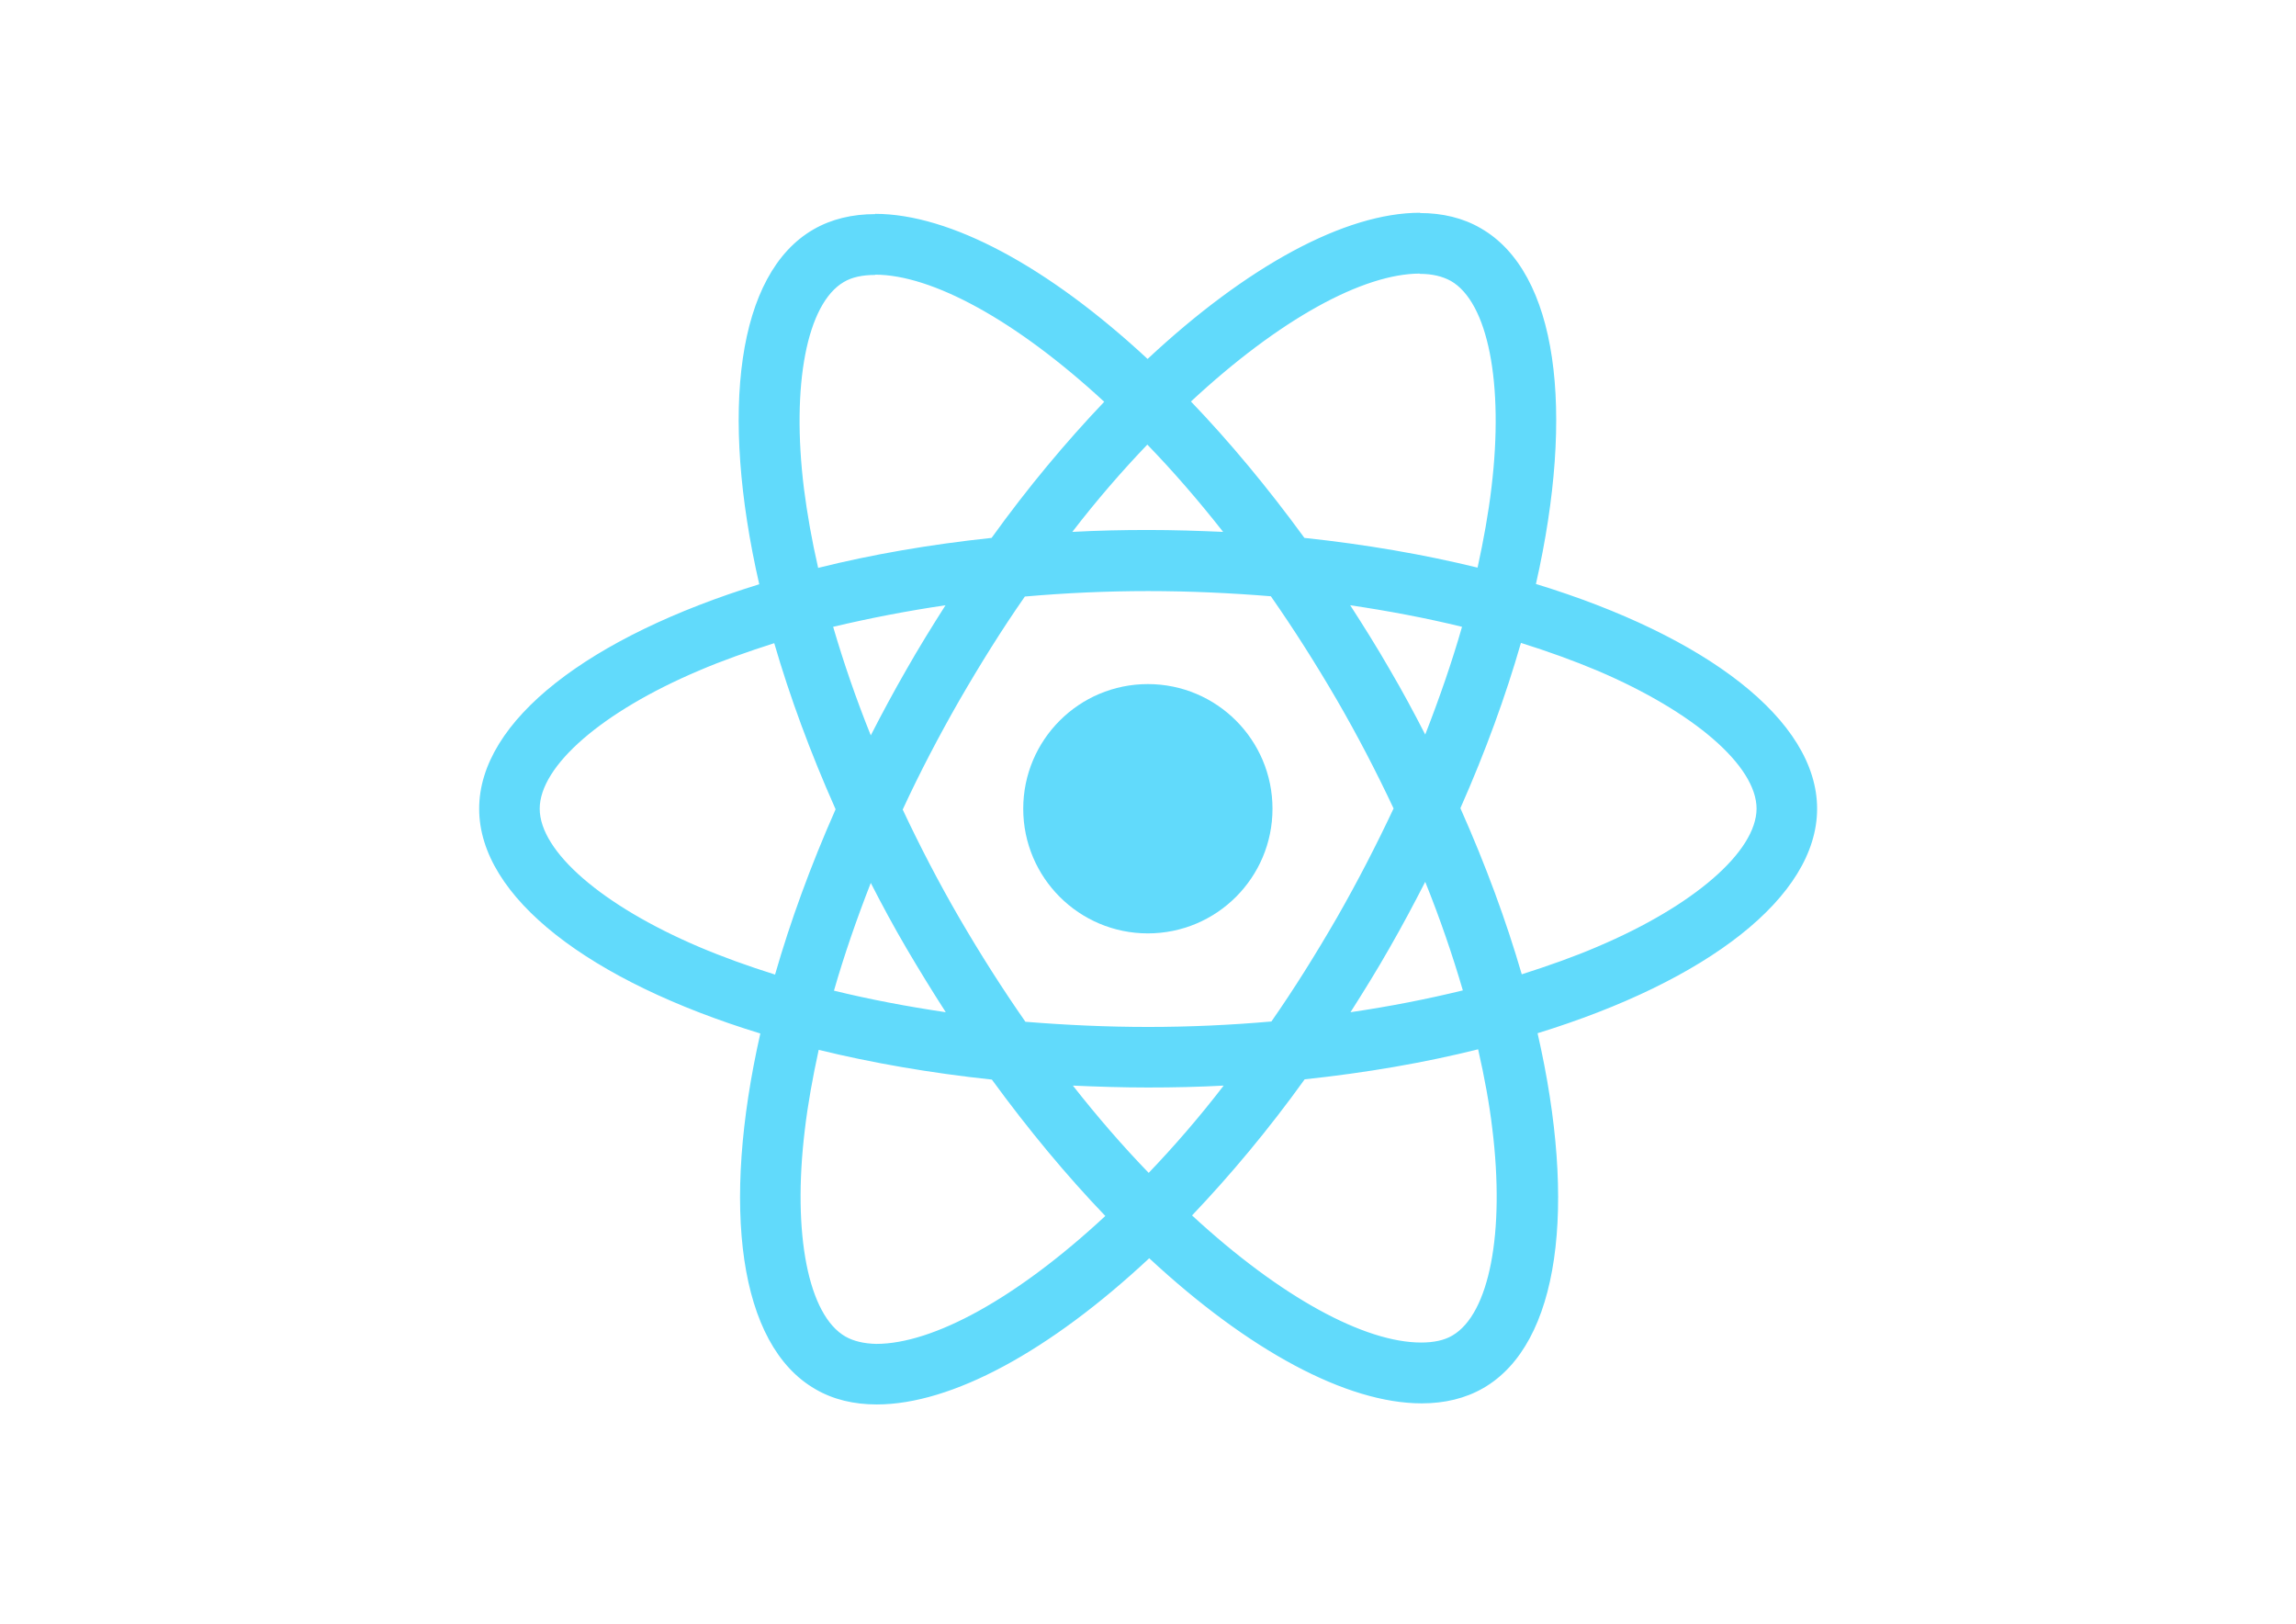
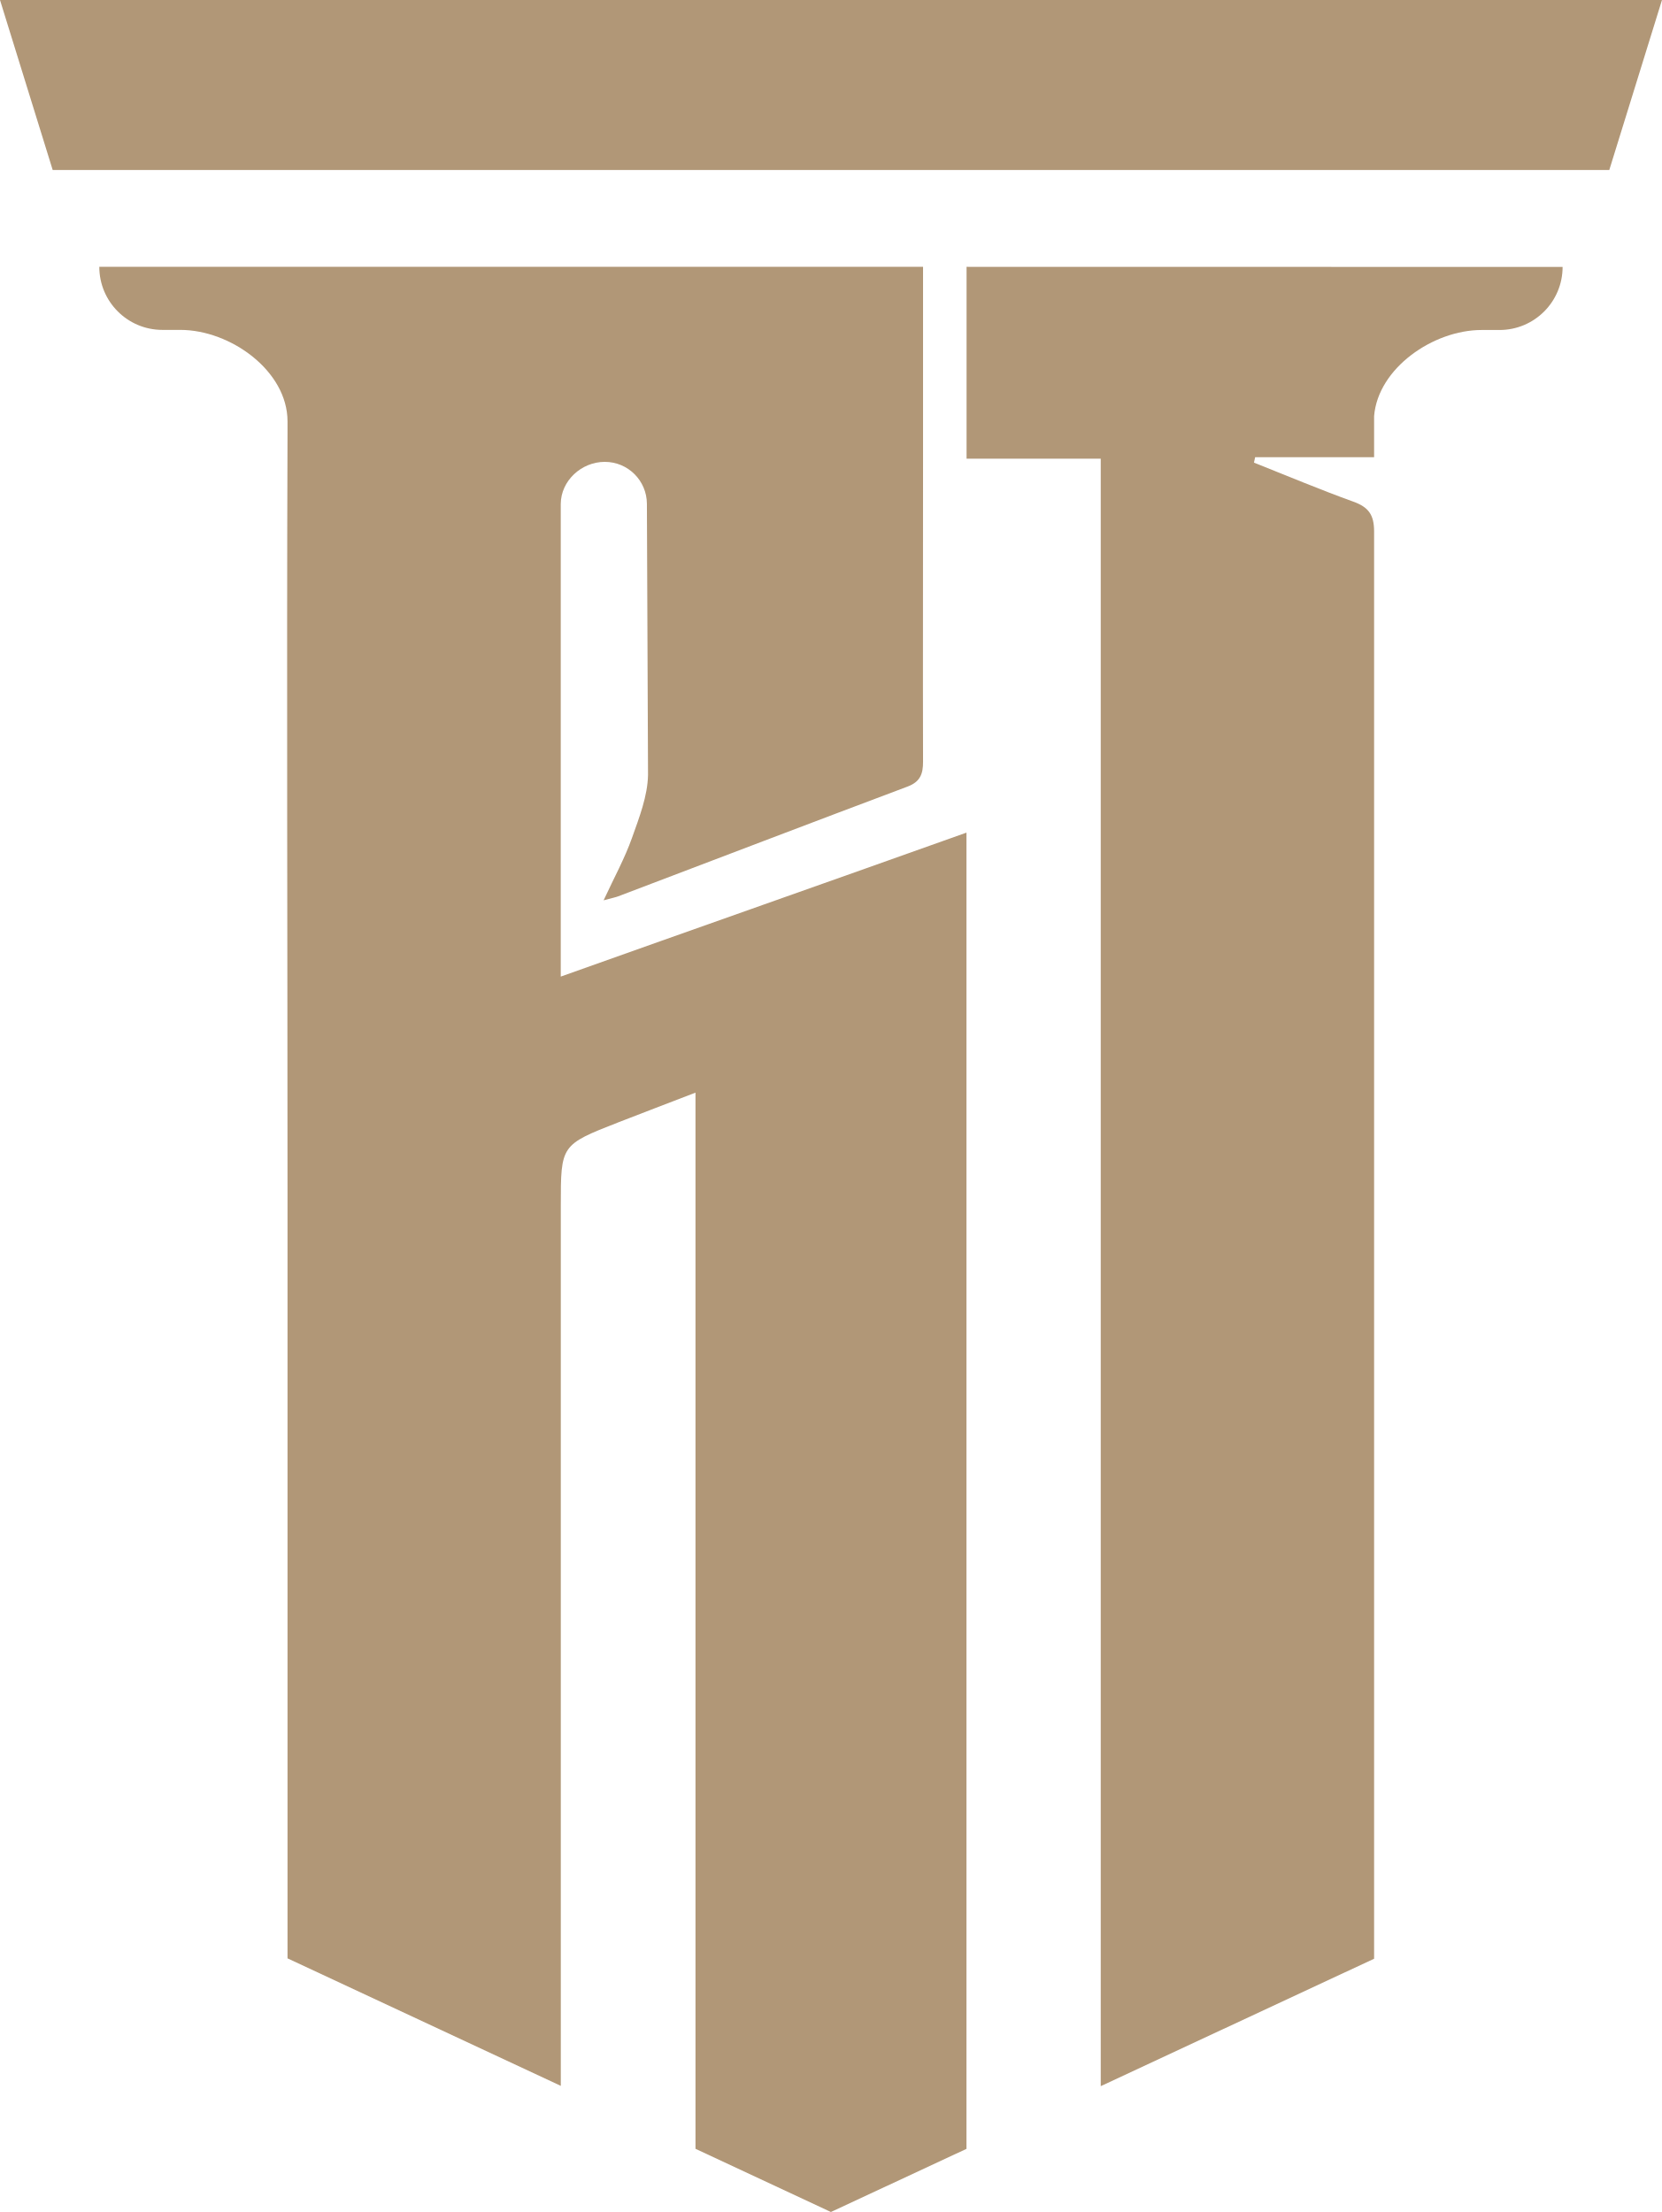
- <svg xmlns="http://www.w3.org/2000/svg" viewBox="0 0 841.9 595.3">
-   <g fill="#61DAFB">
-     <path d="M666.3 296.5c0-32.5-40.7-63.3-103.1-82.4 14.4-63.6 8-114.2-20.2-130.4-6.5-3.8-14.1-5.6-22.4-5.6v22.3c4.6 0 8.3.9 11.4 2.6 13.6 7.8 19.5 37.5 14.9 75.7-1.1 9.4-2.9 19.3-5.1 29.4-19.6-4.8-41-8.5-63.5-10.9-13.5-18.5-27.5-35.3-41.6-50 32.6-30.3 63.2-46.9 84-46.9V78c-27.5 0-63.5 19.6-99.9 53.6-36.4-33.8-72.4-53.2-99.9-53.2v22.3c20.7 0 51.4 16.5 84 46.6-14 14.7-28 31.4-41.3 49.9-22.6 2.4-44 6.1-63.6 11-2.3-10-4-19.7-5.2-29-4.7-38.2 1.1-67.9 14.6-75.8 3-1.8 6.9-2.6 11.5-2.6V78.5c-8.4 0-16 1.8-22.6 5.6-28.1 16.2-34.4 66.7-19.9 130.1-62.2 19.2-102.7 49.9-102.7 82.3 0 32.5 40.7 63.3 103.1 82.4-14.4 63.6-8 114.2 20.2 130.4 6.5 3.8 14.1 5.6 22.5 5.6 27.5 0 63.5-19.6 99.9-53.6 36.4 33.8 72.4 53.2 99.9 53.2 8.4 0 16-1.8 22.6-5.6 28.1-16.2 34.4-66.7 19.9-130.1 62-19.1 102.5-49.9 102.5-82.3zm-130.2-66.7c-3.7 12.9-8.3 26.2-13.5 39.5-4.1-8-8.4-16-13.1-24-4.6-8-9.5-15.8-14.4-23.4 14.2 2.1 27.9 4.7 41 7.9zm-45.8 106.5c-7.8 13.5-15.8 26.3-24.1 38.2-14.9 1.3-30 2-45.2 2-15.1 0-30.2-.7-45-1.9-8.3-11.9-16.4-24.6-24.2-38-7.6-13.1-14.5-26.4-20.8-39.8 6.2-13.4 13.2-26.8 20.7-39.9 7.8-13.5 15.8-26.3 24.1-38.2 14.9-1.3 30-2 45.2-2 15.1 0 30.2.7 45 1.9 8.3 11.9 16.4 24.6 24.2 38 7.6 13.1 14.5 26.4 20.8 39.8-6.3 13.4-13.2 26.8-20.7 39.9zm32.3-13c5.4 13.4 10 26.8 13.8 39.8-13.1 3.2-26.9 5.9-41.2 8 4.9-7.7 9.8-15.6 14.4-23.7 4.6-8 8.9-16.1 13-24.1zM421.2 430c-9.3-9.6-18.6-20.3-27.8-32 9 .4 18.2.7 27.5.7 9.4 0 18.7-.2 27.8-.7-9 11.7-18.3 22.4-27.5 32zm-74.4-58.9c-14.2-2.1-27.9-4.7-41-7.9 3.7-12.9 8.3-26.2 13.5-39.5 4.1 8 8.4 16 13.1 24 4.7 8 9.5 15.8 14.4 23.4zM420.7 163c9.3 9.6 18.6 20.3 27.8 32-9-.4-18.2-.7-27.5-.7-9.4 0-18.7.2-27.8.7 9-11.7 18.3-22.4 27.5-32zm-74 58.9c-4.9 7.7-9.8 15.6-14.4 23.7-4.6 8-8.9 16-13 24-5.4-13.4-10-26.8-13.8-39.8 13.1-3.1 26.9-5.8 41.2-7.9zm-90.5 125.2c-35.4-15.1-58.3-34.9-58.3-50.6 0-15.7 22.9-35.6 58.3-50.6 8.6-3.7 18-7 27.7-10.1 5.7 19.6 13.2 40 22.5 60.9-9.2 20.8-16.6 41.1-22.2 60.6-9.9-3.1-19.3-6.5-28-10.2zM310 490c-13.6-7.8-19.5-37.5-14.9-75.7 1.1-9.4 2.9-19.3 5.1-29.4 19.6 4.8 41 8.5 63.5 10.9 13.5 18.5 27.5 35.3 41.6 50-32.6 30.3-63.2 46.9-84 46.9-4.5-.1-8.3-1-11.3-2.7zm237.2-76.2c4.7 38.2-1.1 67.9-14.6 75.8-3 1.8-6.9 2.6-11.5 2.6-20.7 0-51.4-16.5-84-46.6 14-14.7 28-31.4 41.3-49.9 22.6-2.4 44-6.1 63.6-11 2.3 10.1 4.1 19.8 5.2 29.1zm38.5-66.7c-8.6 3.7-18 7-27.7 10.1-5.7-19.6-13.2-40-22.5-60.9 9.2-20.8 16.6-41.1 22.2-60.6 9.9 3.1 19.3 6.5 28.1 10.2 35.4 15.1 58.3 34.9 58.3 50.6-.1 15.7-23 35.6-58.4 50.6zM320.8 78.4z" />
-     <circle cx="420.9" cy="296.5" r="45.7" />
-     <path d="M520.5 78.1z" />
+ <svg xmlns="http://www.w3.org/2000/svg" viewBox="0 0 1211.92 1613.33">
+   <defs>
+     <style>.cls-1{fill:#b19777;}</style>
+   </defs>
+   <g id="Слой_2" data-name="Слой 2">
+     <g id="Слой_1-2" data-name="Слой 1">
+       <polygon class="cls-1" points="1173.5 123.98 38.42 123.98 0 0 1211.92 0 1173.5 123.98" />
+       <path class="cls-1" d="M704.82,194.61V334.54h97.84v1187L1002,1428.61V1291.14q0-451.74,0-903.48c0-12.3-4.12-17.81-15.23-21.81-24.37-8.78-48.27-18.87-72.37-28.43l.84-3.94H1002v-30c2.84-35,43.16-62.8,78.37-62.8h13.08a46,46,0,0,0,46-46Z" />
+       <path class="cls-1" d="M441,336.86h0a30.71,30.71,0,0,1,30.72,30.59l.82,197.7c-.27,15.48-6.44,31.21-11.76,46.16C455.57,626,448,639.74,440.15,656.65c6.45-1.75,8.64-2.15,10.69-2.93,70.32-26.71,140.57-53.6,211-80.05,9.31-3.5,11.28-9.41,11.25-18.1-.2-73.68.07-147.35,0-221h0V194.61H72.41a46,46,0,0,0,46,46h13.08c36.51,0,78.17,29.87,78.17,66.73v9.12h0c-.67,184.08,0,368.16,0,552.24v559.64l199.28,93V879.23c0-44.16,0-44.2,41.84-60.6,17.95-7,36-13.86,56.37-21.71v770.31l97,45.29,1.74.81,1.74-.81,97.12-45.24v-960c-99.13,35.37-198,70.12-295.85,105V367.58C409,350.61,424,336.86,441,336.86Z" />
+     </g>
  </g>
</svg>
